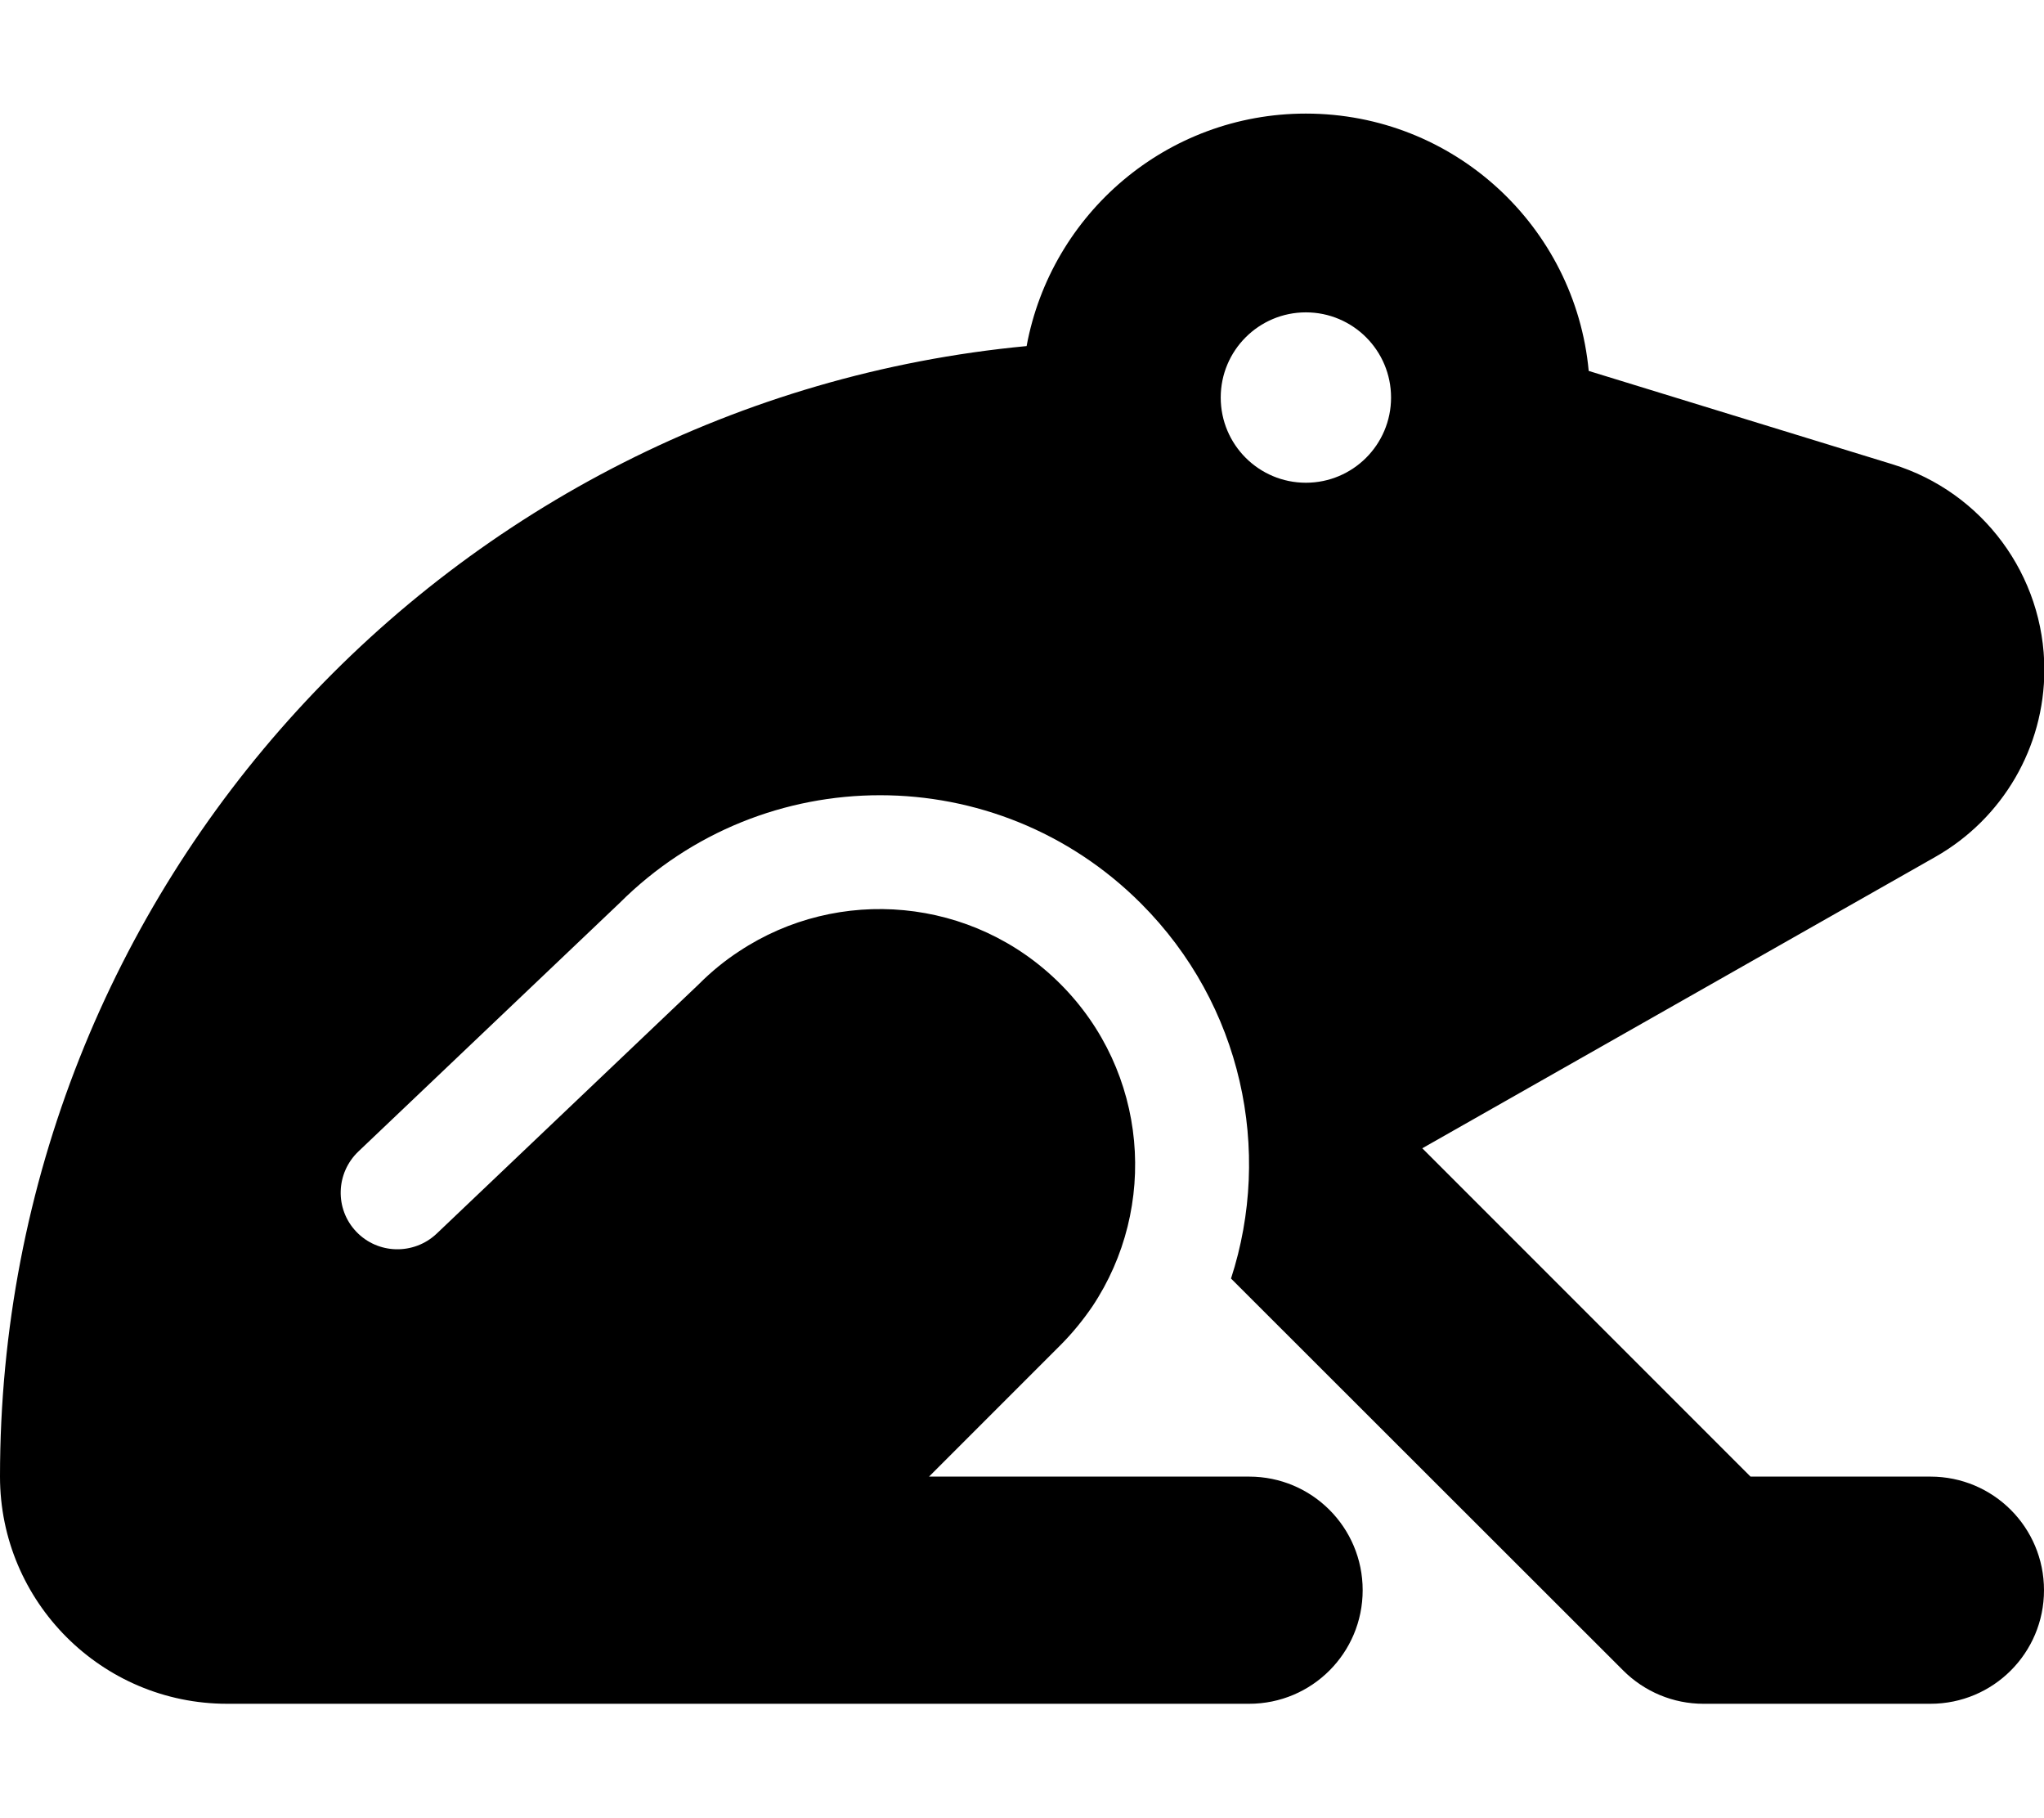
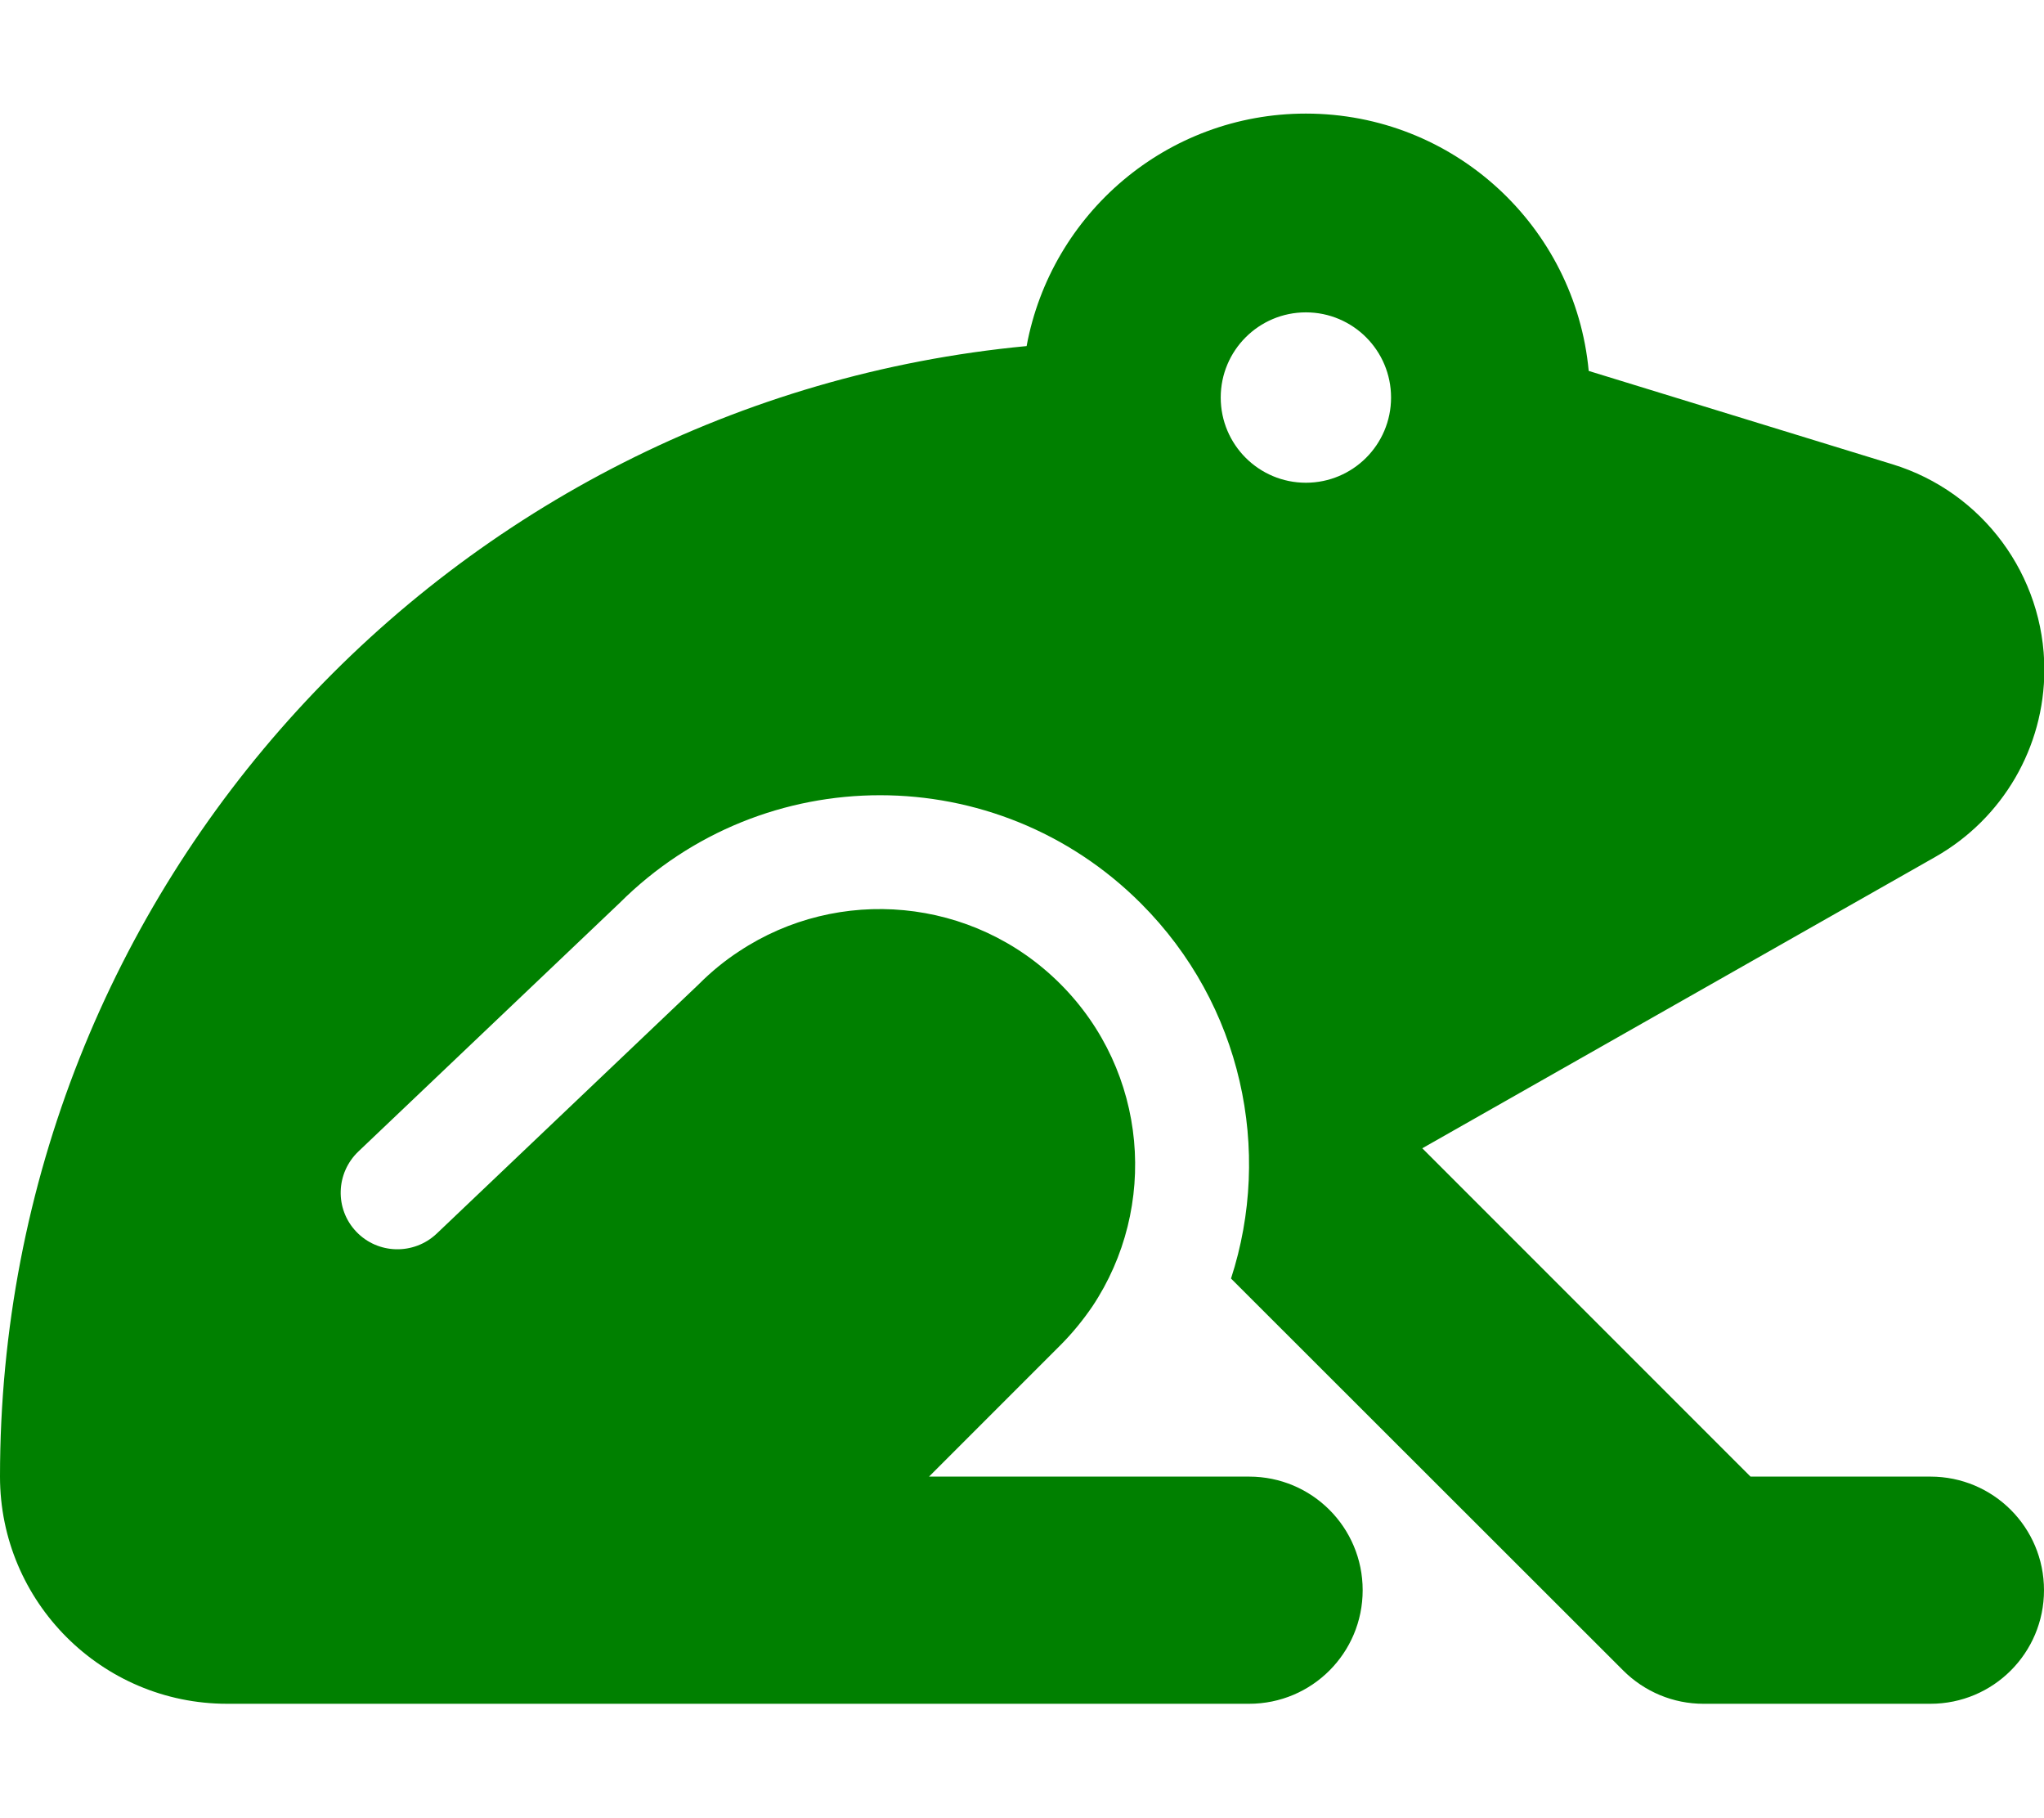
- <svg xmlns="http://www.w3.org/2000/svg" viewBox="0 0 576 512">
+ <svg xmlns="http://www.w3.org/2000/svg" fill="green" viewBox="0 0 576 512">
  <path d="M368 32c41.7 0 75.9 31.8 79.7 72.5l85.6 26.3c25.4 7.8 42.8 31.3 42.8 57.9c0 21.8-11.7 41.9-30.7 52.7L400.8 323.5 493.3 416H544c17.7 0 32 14.3 32 32s-14.3 32-32 32H480c-8.5 0-16.6-3.4-22.6-9.4L346.9 360.2c11.7-36 3.2-77.1-25.4-105.7c-40.6-40.6-106.3-40.6-146.9-.1L101 324.4c-6.4 6.1-6.7 16.2-.6 22.6s16.2 6.6 22.6 .6l73.8-70.2 .1-.1 .1-.1c3.5-3.5 7.3-6.6 11.3-9.2c27.9-18.5 65.9-15.4 90.5 9.2c24.7 24.7 27.7 62.9 9 90.9c-2.6 3.8-5.6 7.5-9 10.9L261.8 416H352c17.7 0 32 14.3 32 32s-14.3 32-32 32H64c-35.3 0-64-28.7-64-64C0 249.6 127 112.9 289.3 97.5C296.2 60.2 328.8 32 368 32zm0 104a24 24 0 1 0 0-48 24 24 0 1 0 0 48z" />
</svg>
